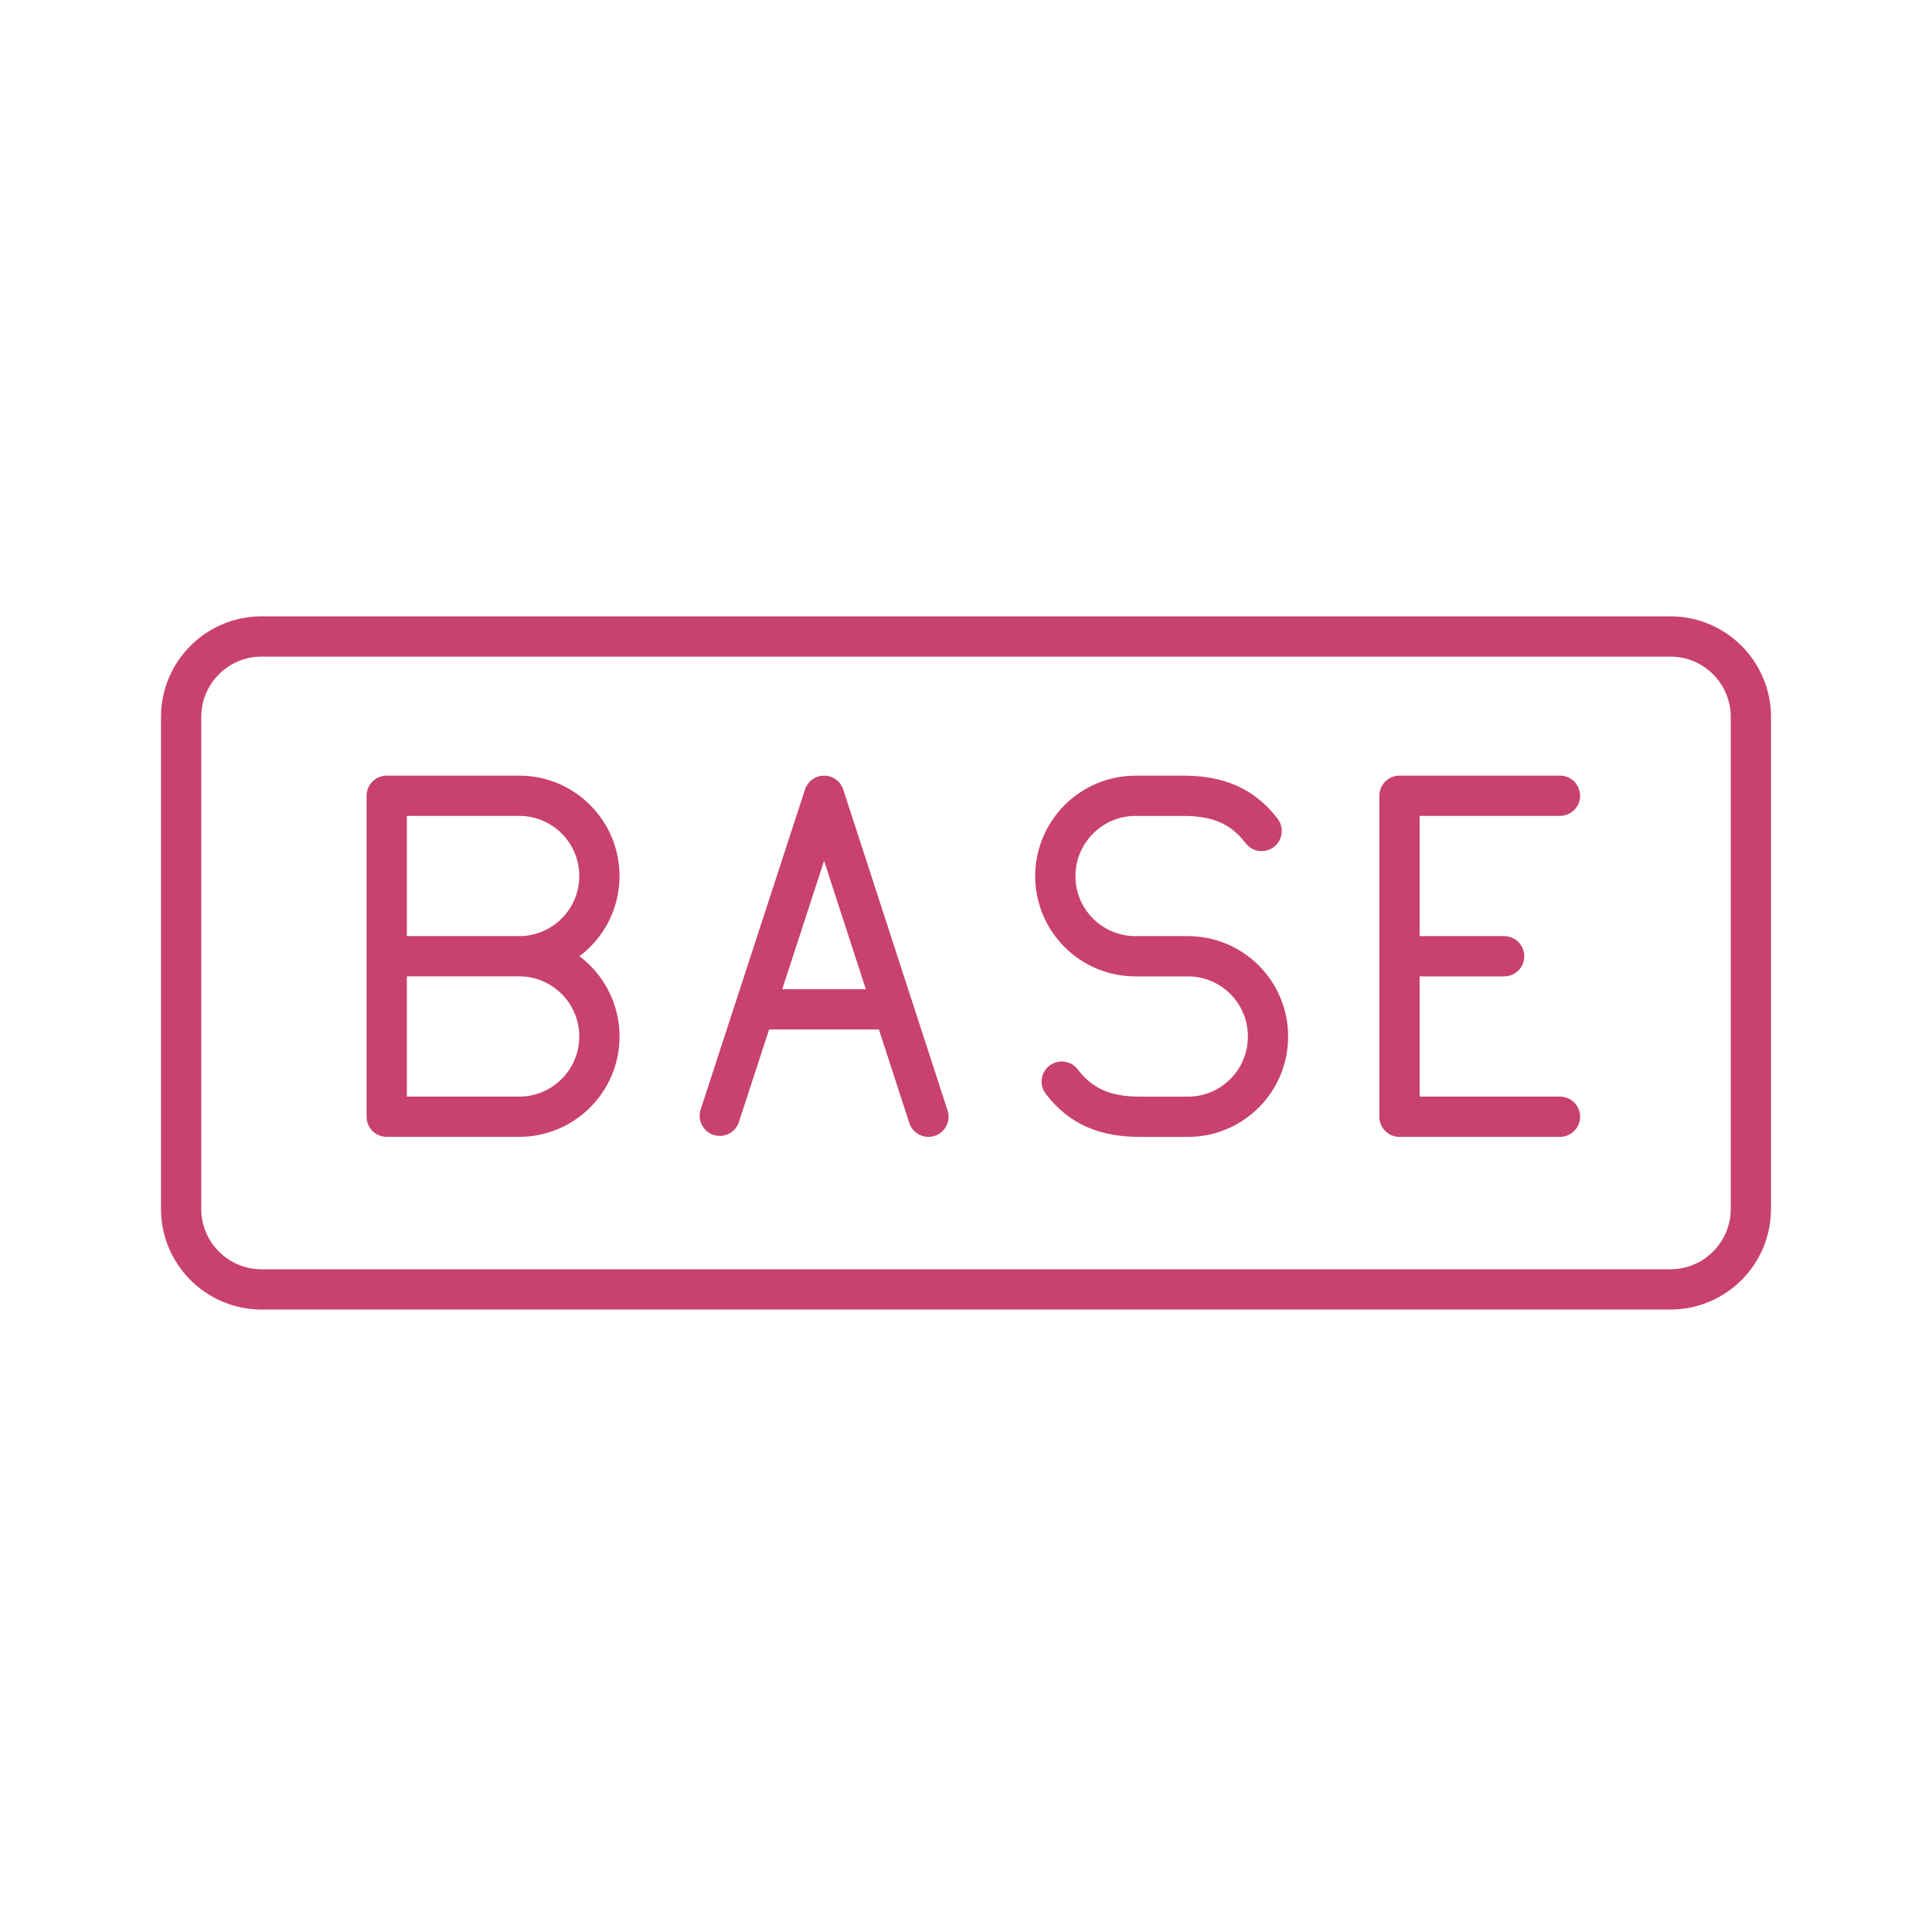
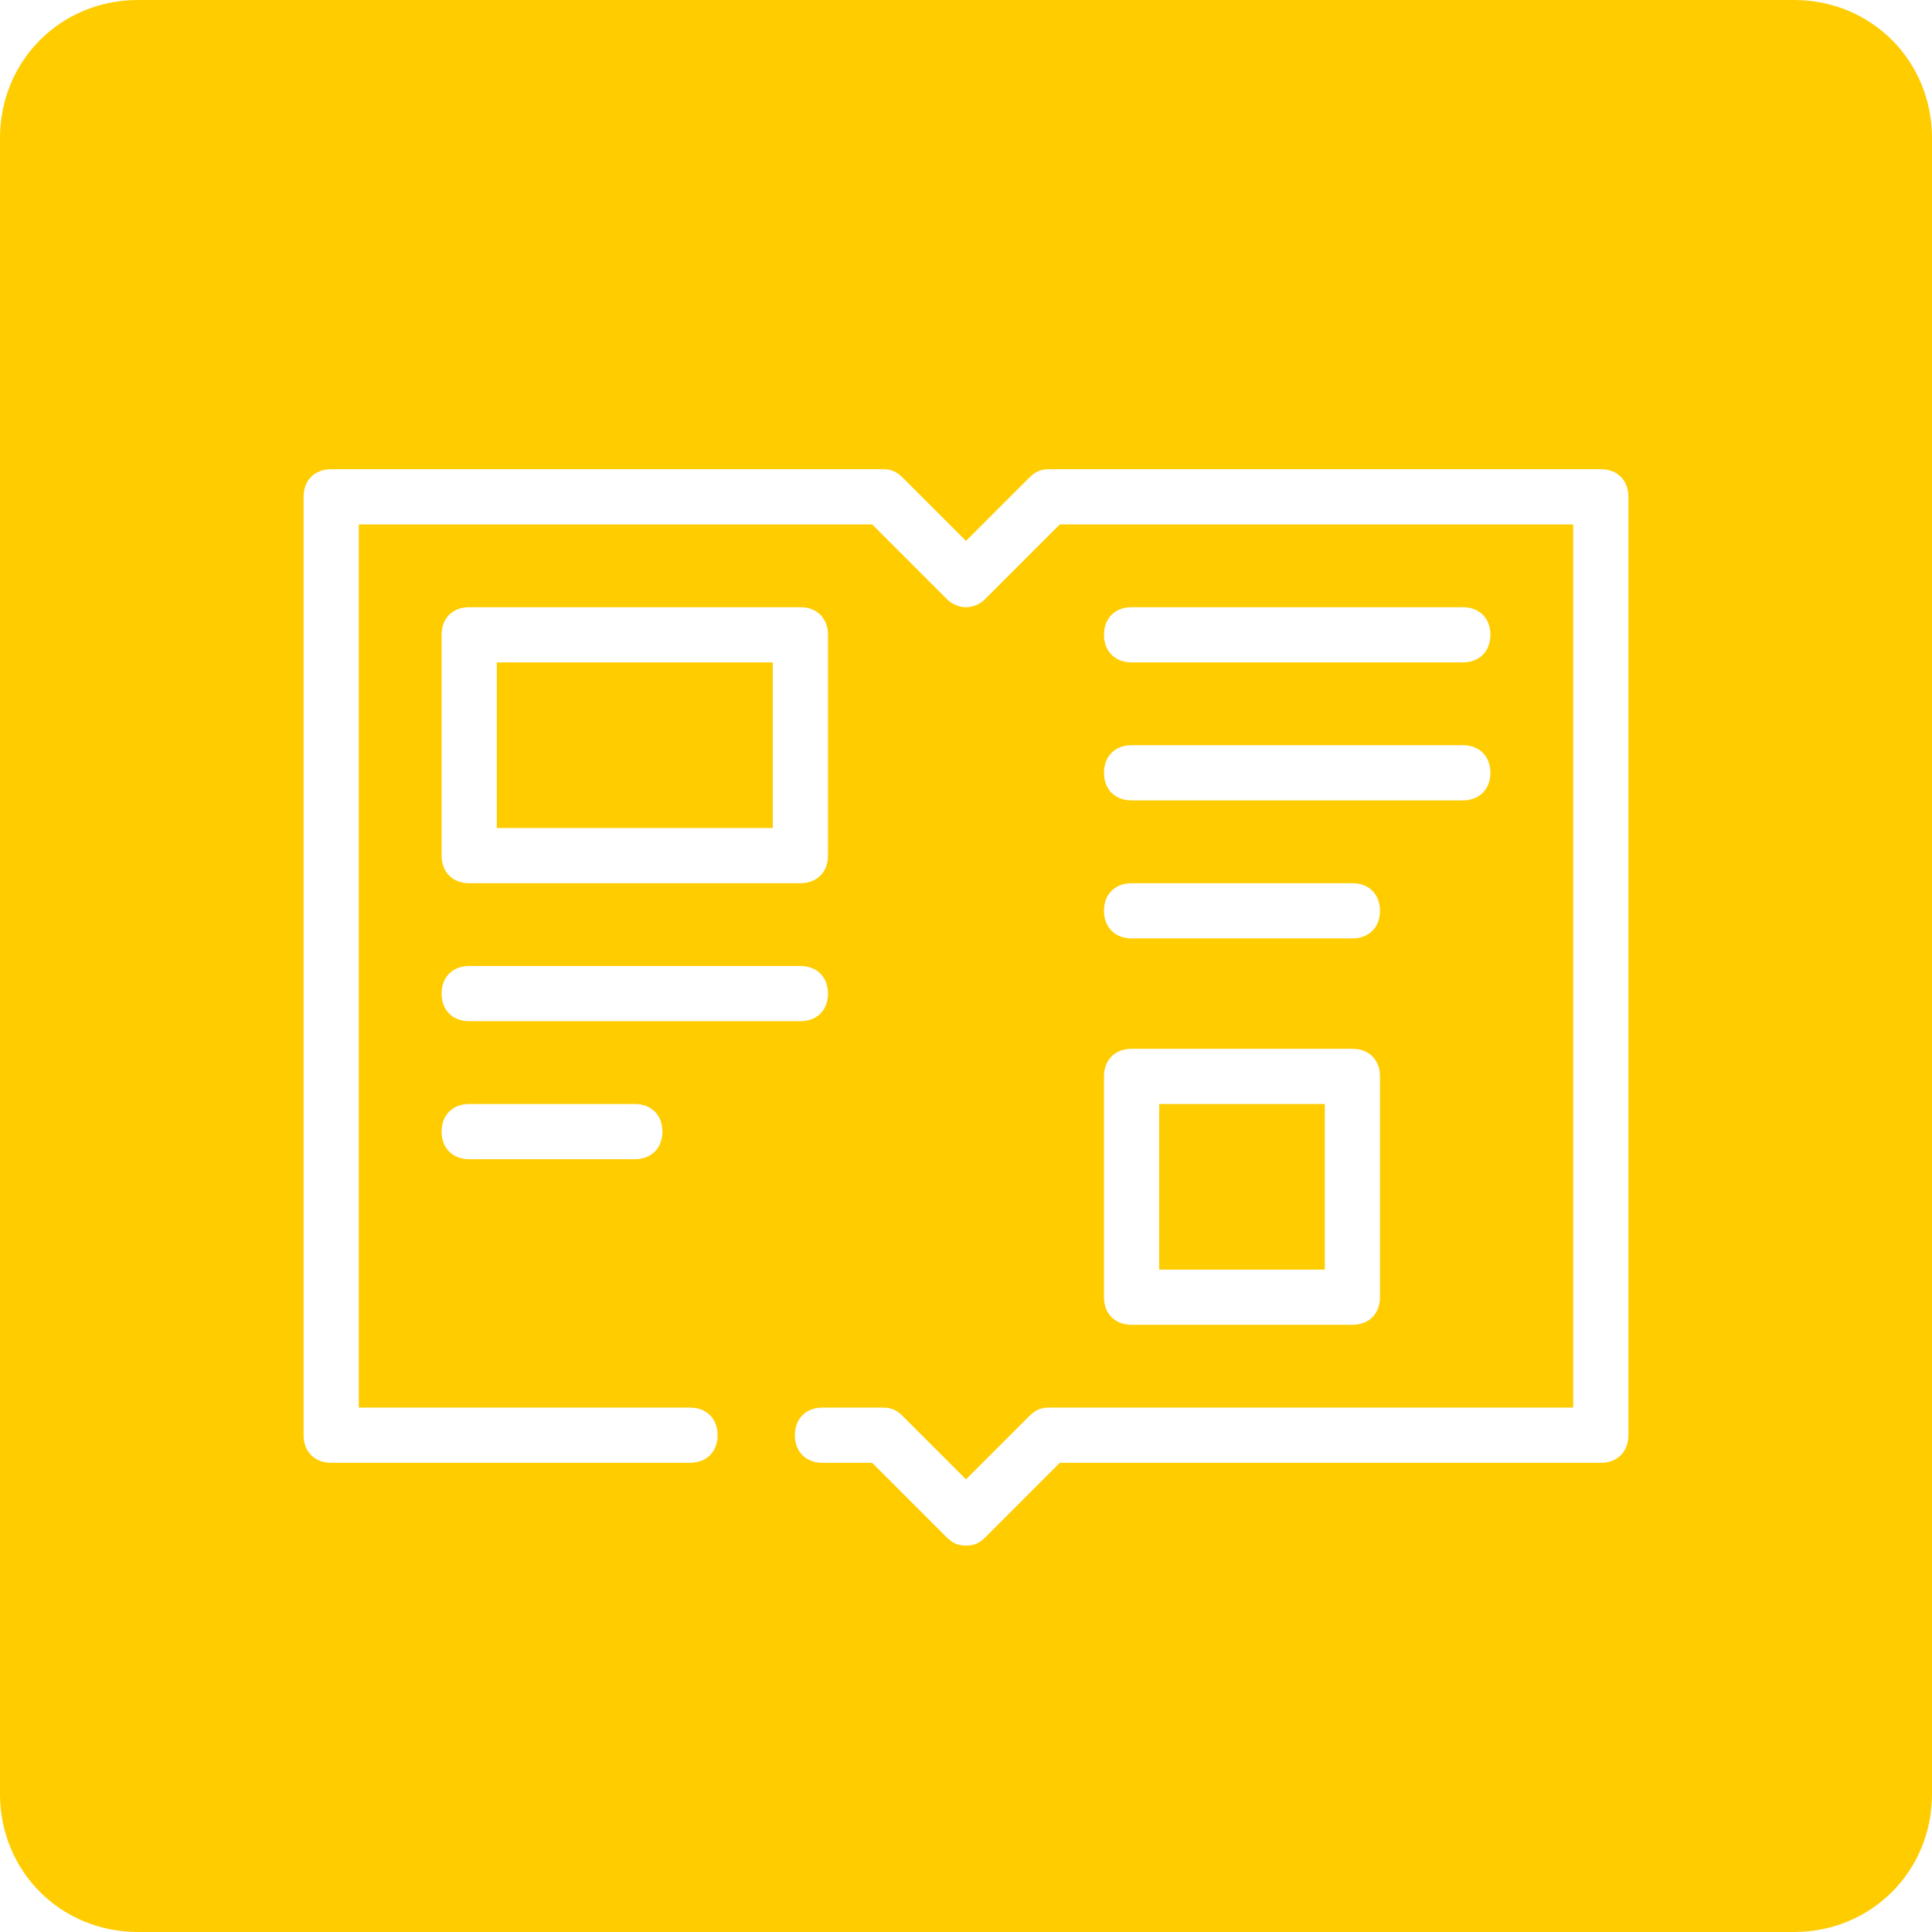
- <svg xmlns="http://www.w3.org/2000/svg" width="1em" height="1em" viewBox="0 0 48 48">
-   <path fill="none" stroke="#c84170" stroke-linecap="round" stroke-linejoin="round" d="M6.5 15.813h35a2 2 0 0 1 2 2v12.222a2 2 0 0 1-2 2h-35a2 2 0 0 1-2-2V17.813a2 2 0 0 1 2-2m28.27 3.957v7.975m0-3.987h2.6m-2.6-3.988h3.987m-3.988 7.975h3.988m-20.874-.024l2.592-7.95l2.592 7.974m-.867-2.668h-3.455m-5.847-1.32h-3.29m3.29 0a1.994 1.994 0 1 1 0 3.988h-3.29V19.77h3.29a1.994 1.994 0 1 1 0 3.988m13.48 3.114c.488.637 1.102.874 1.955.874h1.18a1.99 1.99 0 0 0 1.99-1.99v-.008a1.99 1.99 0 0 0-1.99-1.99h-1.302a1.99 1.99 0 0 1-1.992-1.99h0c0-1.103.894-1.997 1.996-1.997h1.174c.854 0 1.467.237 1.956.874" />
+ <svg xmlns="http://www.w3.org/2000/svg" t="1709368270327" class="icon" viewBox="0 0 1024 1024" version="1.1" p-id="4230" width="16" height="16">
+   <path d="M614.4 585.143h87.771v87.771h-87.771zM263.314 351.086h146.286v87.771H263.314z" fill="#FFCC00" p-id="4231" />
+   <path d="M950.857 0H73.143C32.183 0 0 32.183 0 73.143v877.714c0 40.96 32.183 73.143 73.143 73.143h877.714c40.96 0 73.143-32.183 73.143-73.143V73.143c0-40.96-32.183-73.143-73.143-73.143z m-87.771 760.686c0 8.777-5.851 14.629-14.629 14.629H561.737l-39.497 39.497c-2.926 2.926-5.851 4.389-10.24 4.389s-7.314-1.463-10.24-4.389L462.263 775.314h-26.331c-8.777 0-14.629-5.851-14.629-14.629s5.851-14.629 14.629-14.629H468.114c4.389 0 7.314 1.463 10.24 4.389l33.646 33.646 33.646-33.646c2.926-2.926 5.851-4.389 10.24-4.389h277.943V277.943H561.737l-39.497 39.497c-5.851 5.851-14.629 5.851-20.48 0L462.263 277.943H190.171v468.114h175.543c8.777 0 14.629 5.851 14.629 14.629s-5.851 14.629-14.629 14.629H175.543c-8.777 0-14.629-5.851-14.629-14.629V263.314c0-8.777 5.851-14.629 14.629-14.629h292.571c4.389 0 7.314 1.463 10.24 4.389l33.646 33.646 33.646-33.646c2.926-2.926 5.851-4.389 10.24-4.389h292.571c8.777 0 14.629 5.851 14.629 14.629v497.371zM248.686 541.257c-8.777 0-14.629-5.851-14.629-14.629s5.851-14.629 14.629-14.629h175.543c8.777 0 14.629 5.851 14.629 14.629s-5.851 14.629-14.629 14.629H248.686z m102.4 58.514c0 8.777-5.851 14.629-14.629 14.629h-87.771c-8.777 0-14.629-5.851-14.629-14.629s5.851-14.629 14.629-14.629h87.771c8.777 0 14.629 5.851 14.629 14.629z m-117.029-146.286v-117.029c0-8.777 5.851-14.629 14.629-14.629h175.543c8.777 0 14.629 5.851 14.629 14.629v117.029c0 8.777-5.851 14.629-14.629 14.629H248.686c-8.777 0-14.629-5.851-14.629-14.629z m365.714-58.514h175.543c8.777 0 14.629 5.851 14.629 14.629s-5.851 14.629-14.629 14.629H599.771c-8.777 0-14.629-5.851-14.629-14.629s5.851-14.629 14.629-14.629z m-14.629-58.514c0-8.777 5.851-14.629 14.629-14.629h175.543c8.777 0 14.629 5.851 14.629 14.629s-5.851 14.629-14.629 14.629H599.771c-8.777 0-14.629-5.851-14.629-14.629z m14.629 131.657h117.029c8.777 0 14.629 5.851 14.629 14.629s-5.851 14.629-14.629 14.629h-117.029c-8.777 0-14.629-5.851-14.629-14.629s5.851-14.629 14.629-14.629z m0 87.771h117.029c8.777 0 14.629 5.851 14.629 14.629v117.029c0 8.777-5.851 14.629-14.629 14.629h-117.029c-8.777 0-14.629-5.851-14.629-14.629v-117.029c0-8.777 5.851-14.629 14.629-14.629z" fill="#FFCC00" p-id="4232" />
</svg>
